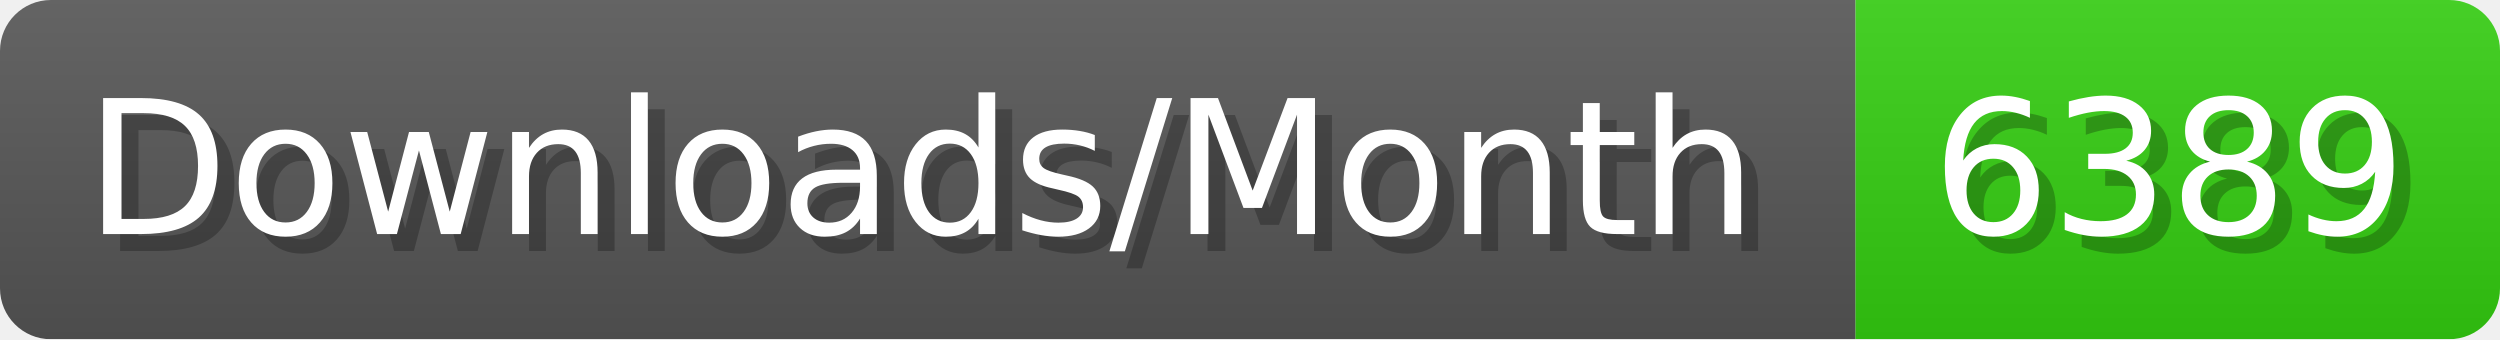
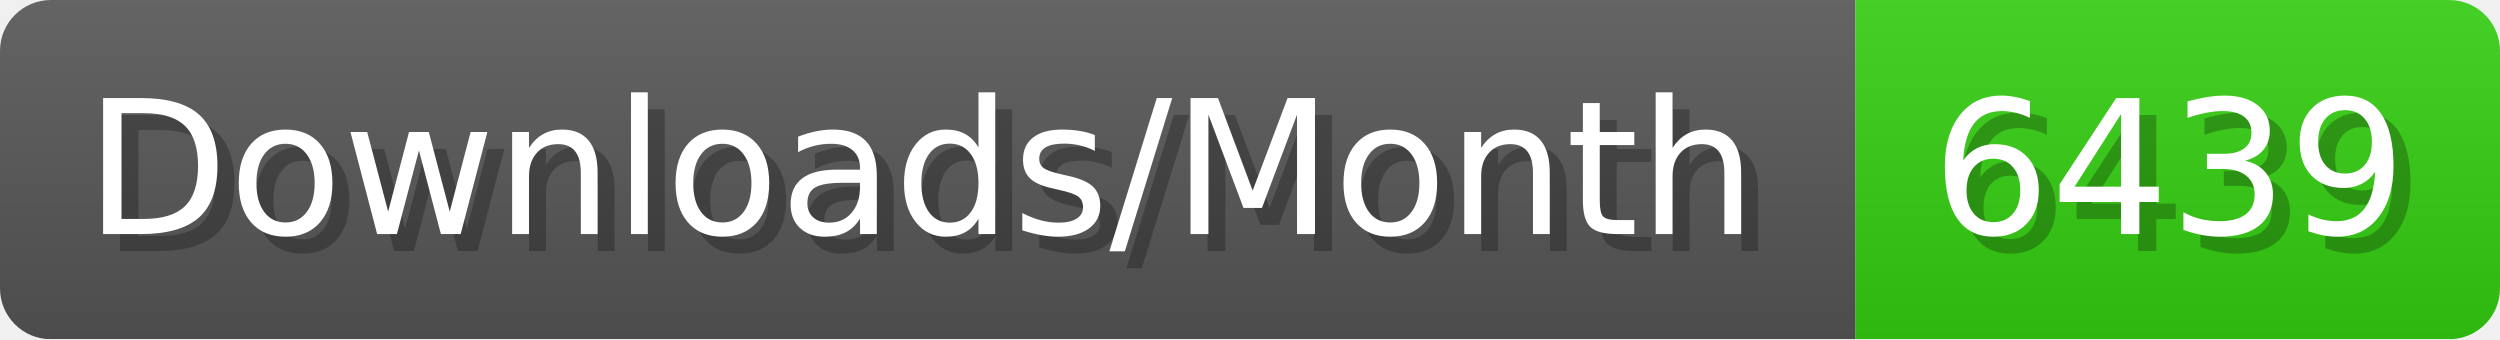
- <svg xmlns="http://www.w3.org/2000/svg" width="147.4" height="20" viewBox="0 0 1474 200" role="img" aria-label="Downloads/Month: 6389">
+ <svg xmlns="http://www.w3.org/2000/svg" width="147.4" height="20" viewBox="0 0 1474 200" role="img" aria-label="Downloads/Month: 6439">
  <linearGradient id="YlXUI" x2="0" y2="100%">
    <stop offset="0" stop-opacity=".1" stop-color="#EEE" />
    <stop offset="1" stop-opacity=".1" />
  </linearGradient>
  <mask id="JHhop">
    <rect width="1474" height="200" rx="30" fill="#FFF" />
  </mask>
  <g mask="url(#JHhop)">
    <rect width="1094" height="200" fill="#555" />
    <rect width="380" height="200" fill="#3C1" x="1094" />
    <rect width="1474" height="200" fill="url(#YlXUI)" />
  </g>
  <g aria-hidden="true" fill="#fff" text-anchor="start" font-family="Verdana,DejaVu Sans,sans-serif" font-size="110">
    <text x="60" y="148" textLength="994" fill="#000" opacity="0.25">Downloads/Month</text>
    <text x="50" y="138" textLength="994">Downloads/Month</text>
-     <text x="1149" y="148" textLength="280" fill="#000" opacity="0.25">6389</text>
-     <text x="1139" y="138" textLength="280">6389</text>
+     <text x="1149" y="148" textLength="280" fill="#000" opacity="0.25">6439</text>
+     <text x="1139" y="138" textLength="280">6439</text>
  </g>
</svg>
